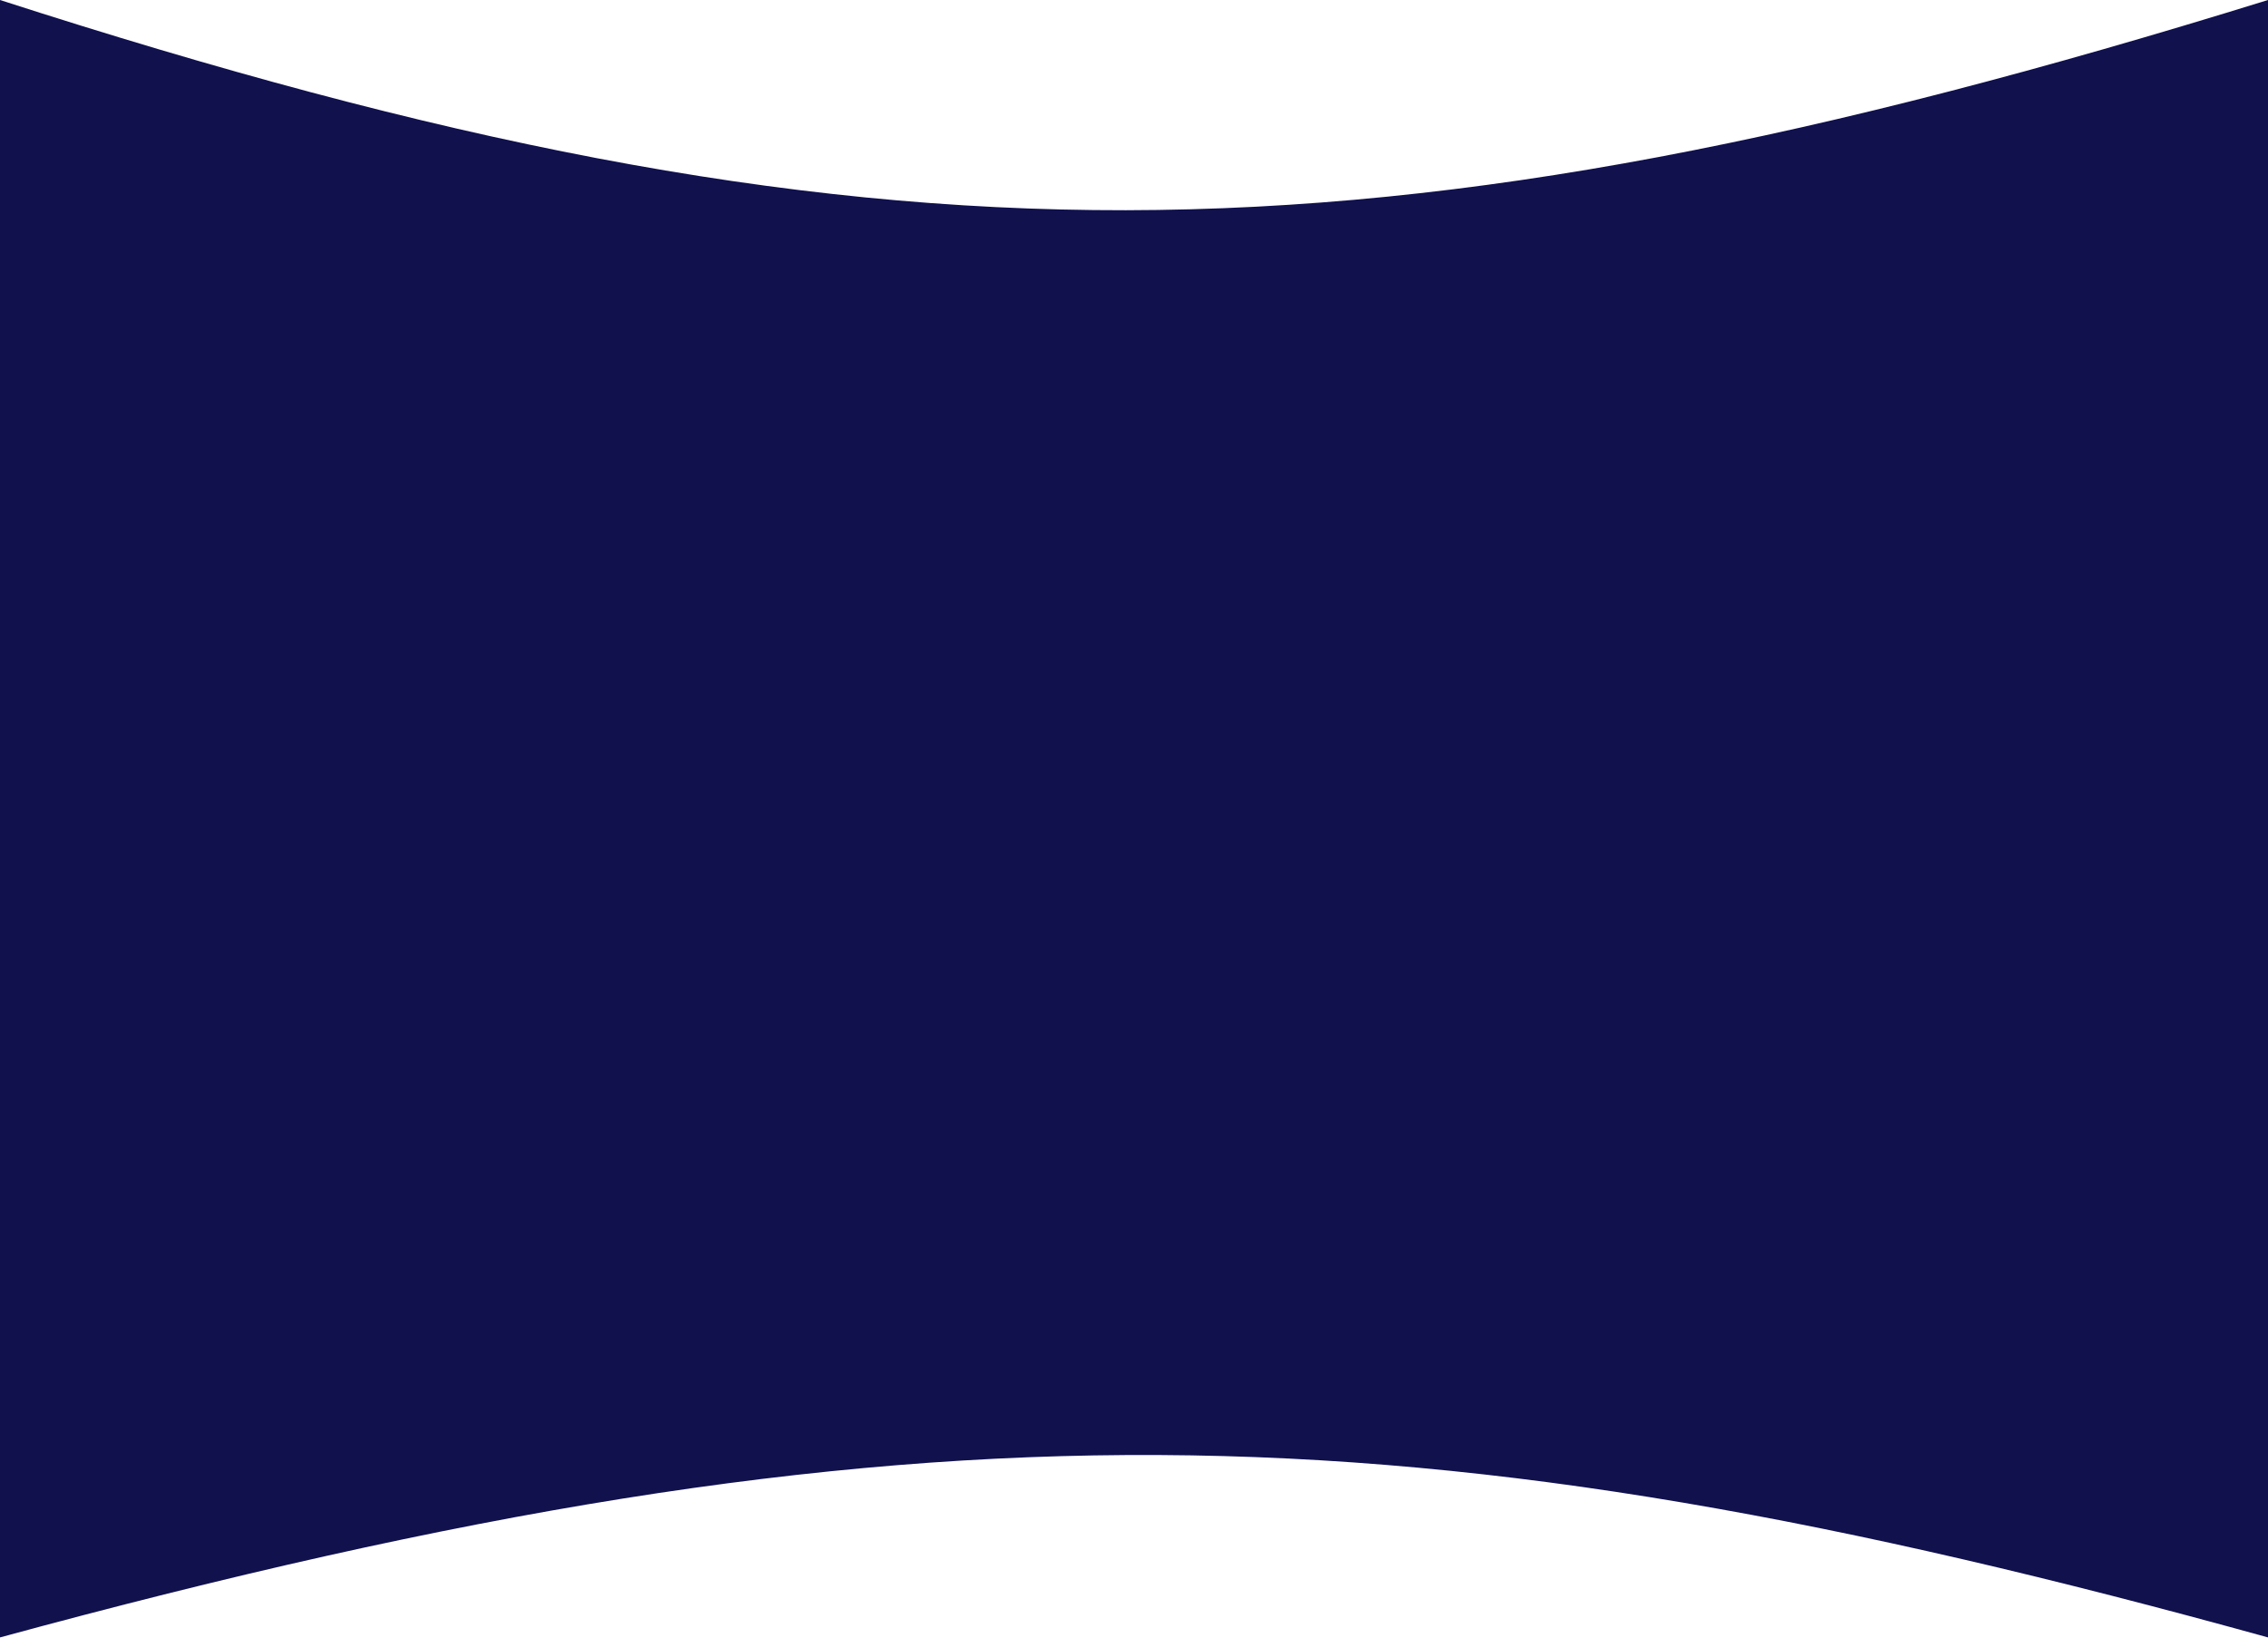
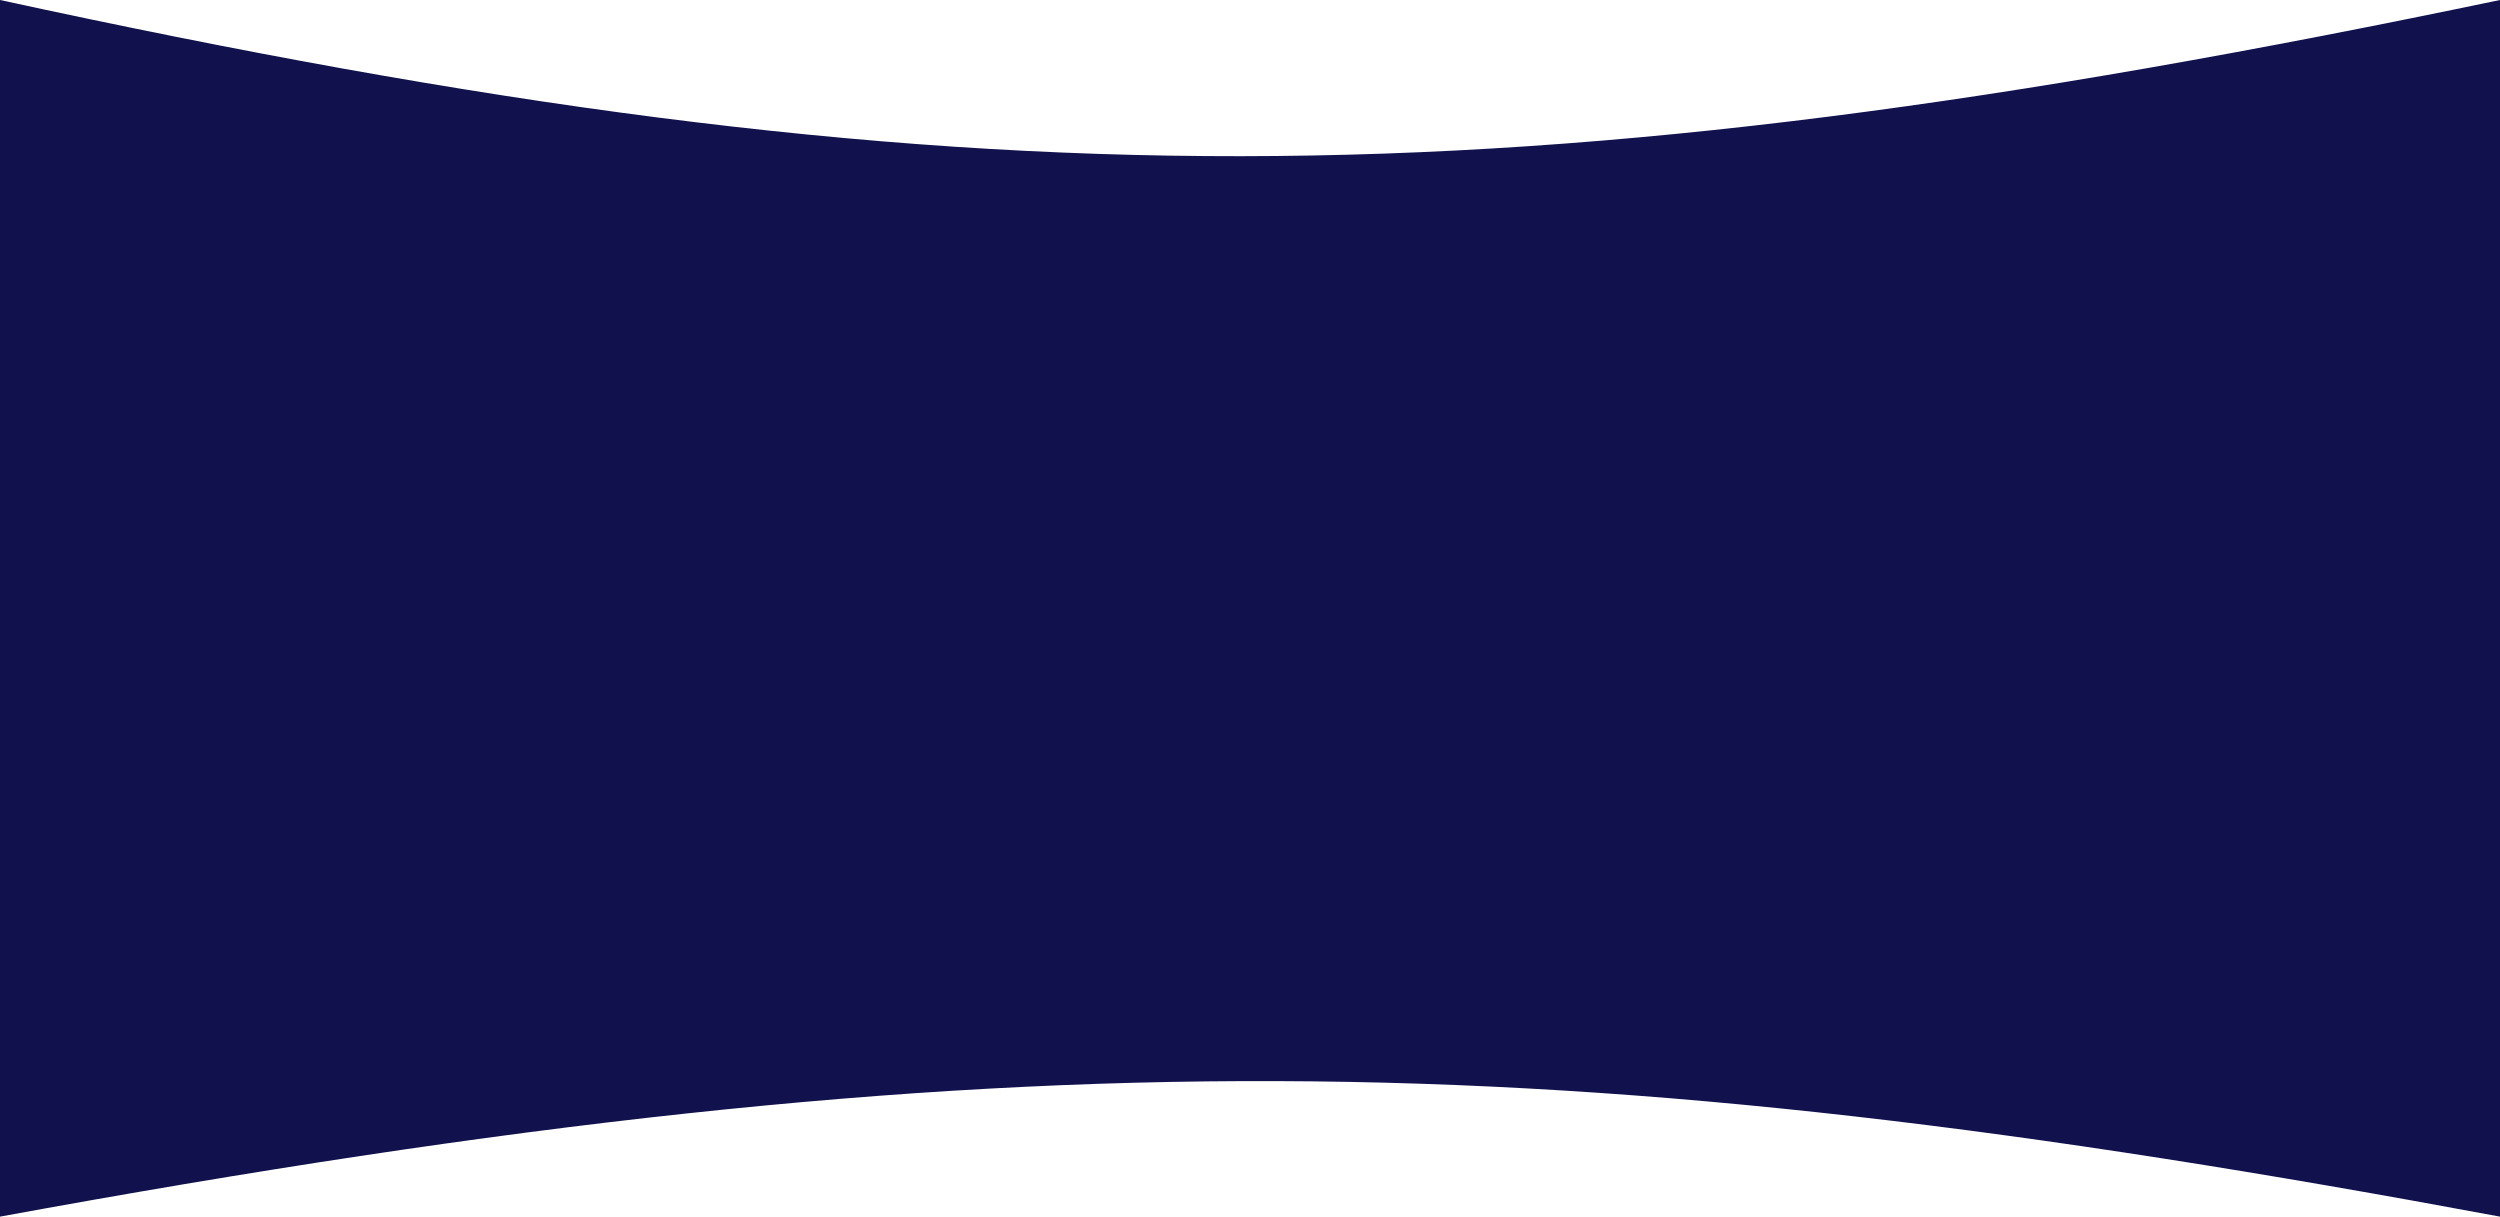
- <svg xmlns="http://www.w3.org/2000/svg" width="1454" height="1050" viewBox="0 0 1454 1050" fill="none">
-   <path d="M0 0C560.623 181.051 879.085 178.416 1454 0V1050C907.016 898.659 589.927 889.462 0 1050V0Z" fill="#11114E" />
+ <svg xmlns="http://www.w3.org/2000/svg" width="1461" height="711" viewBox="0 0 1461 711" fill="none">
+   <path d="M0 0C563.322 122.598 883.317 120.813 1461 0V711C911.383 608.52 592.768 602.293 0 711V0Z" fill="#11114E" />
</svg>
